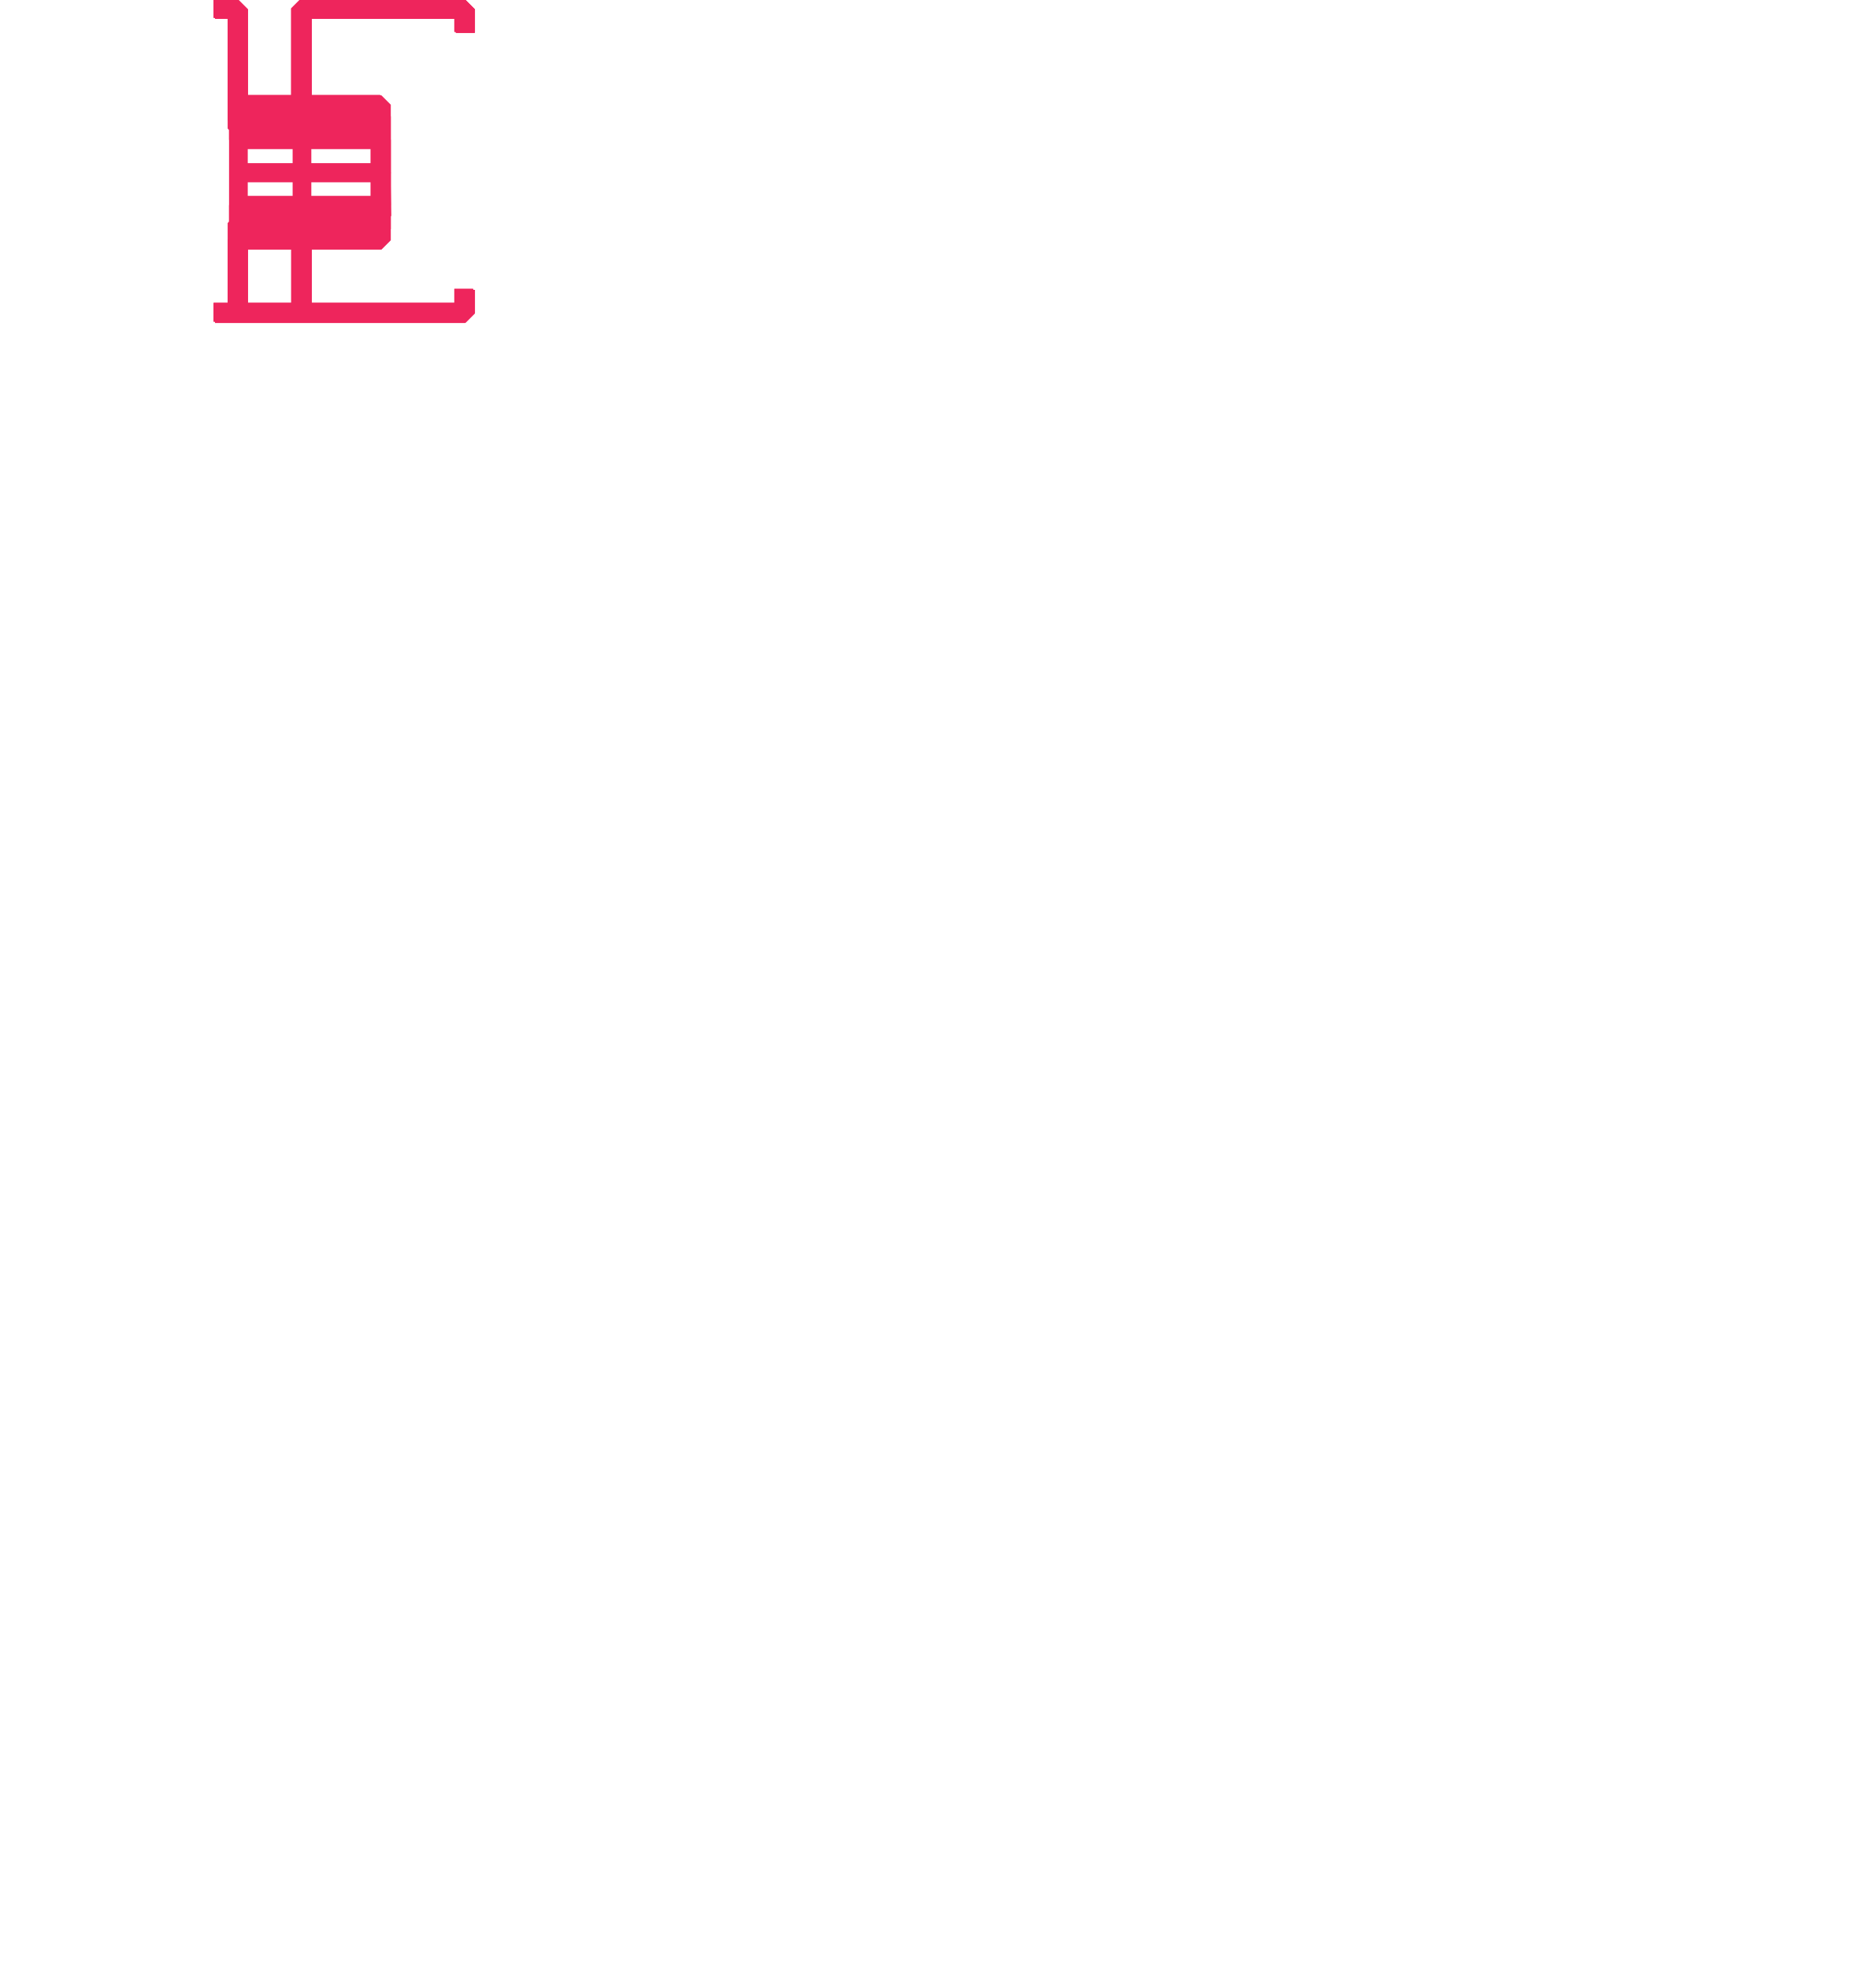
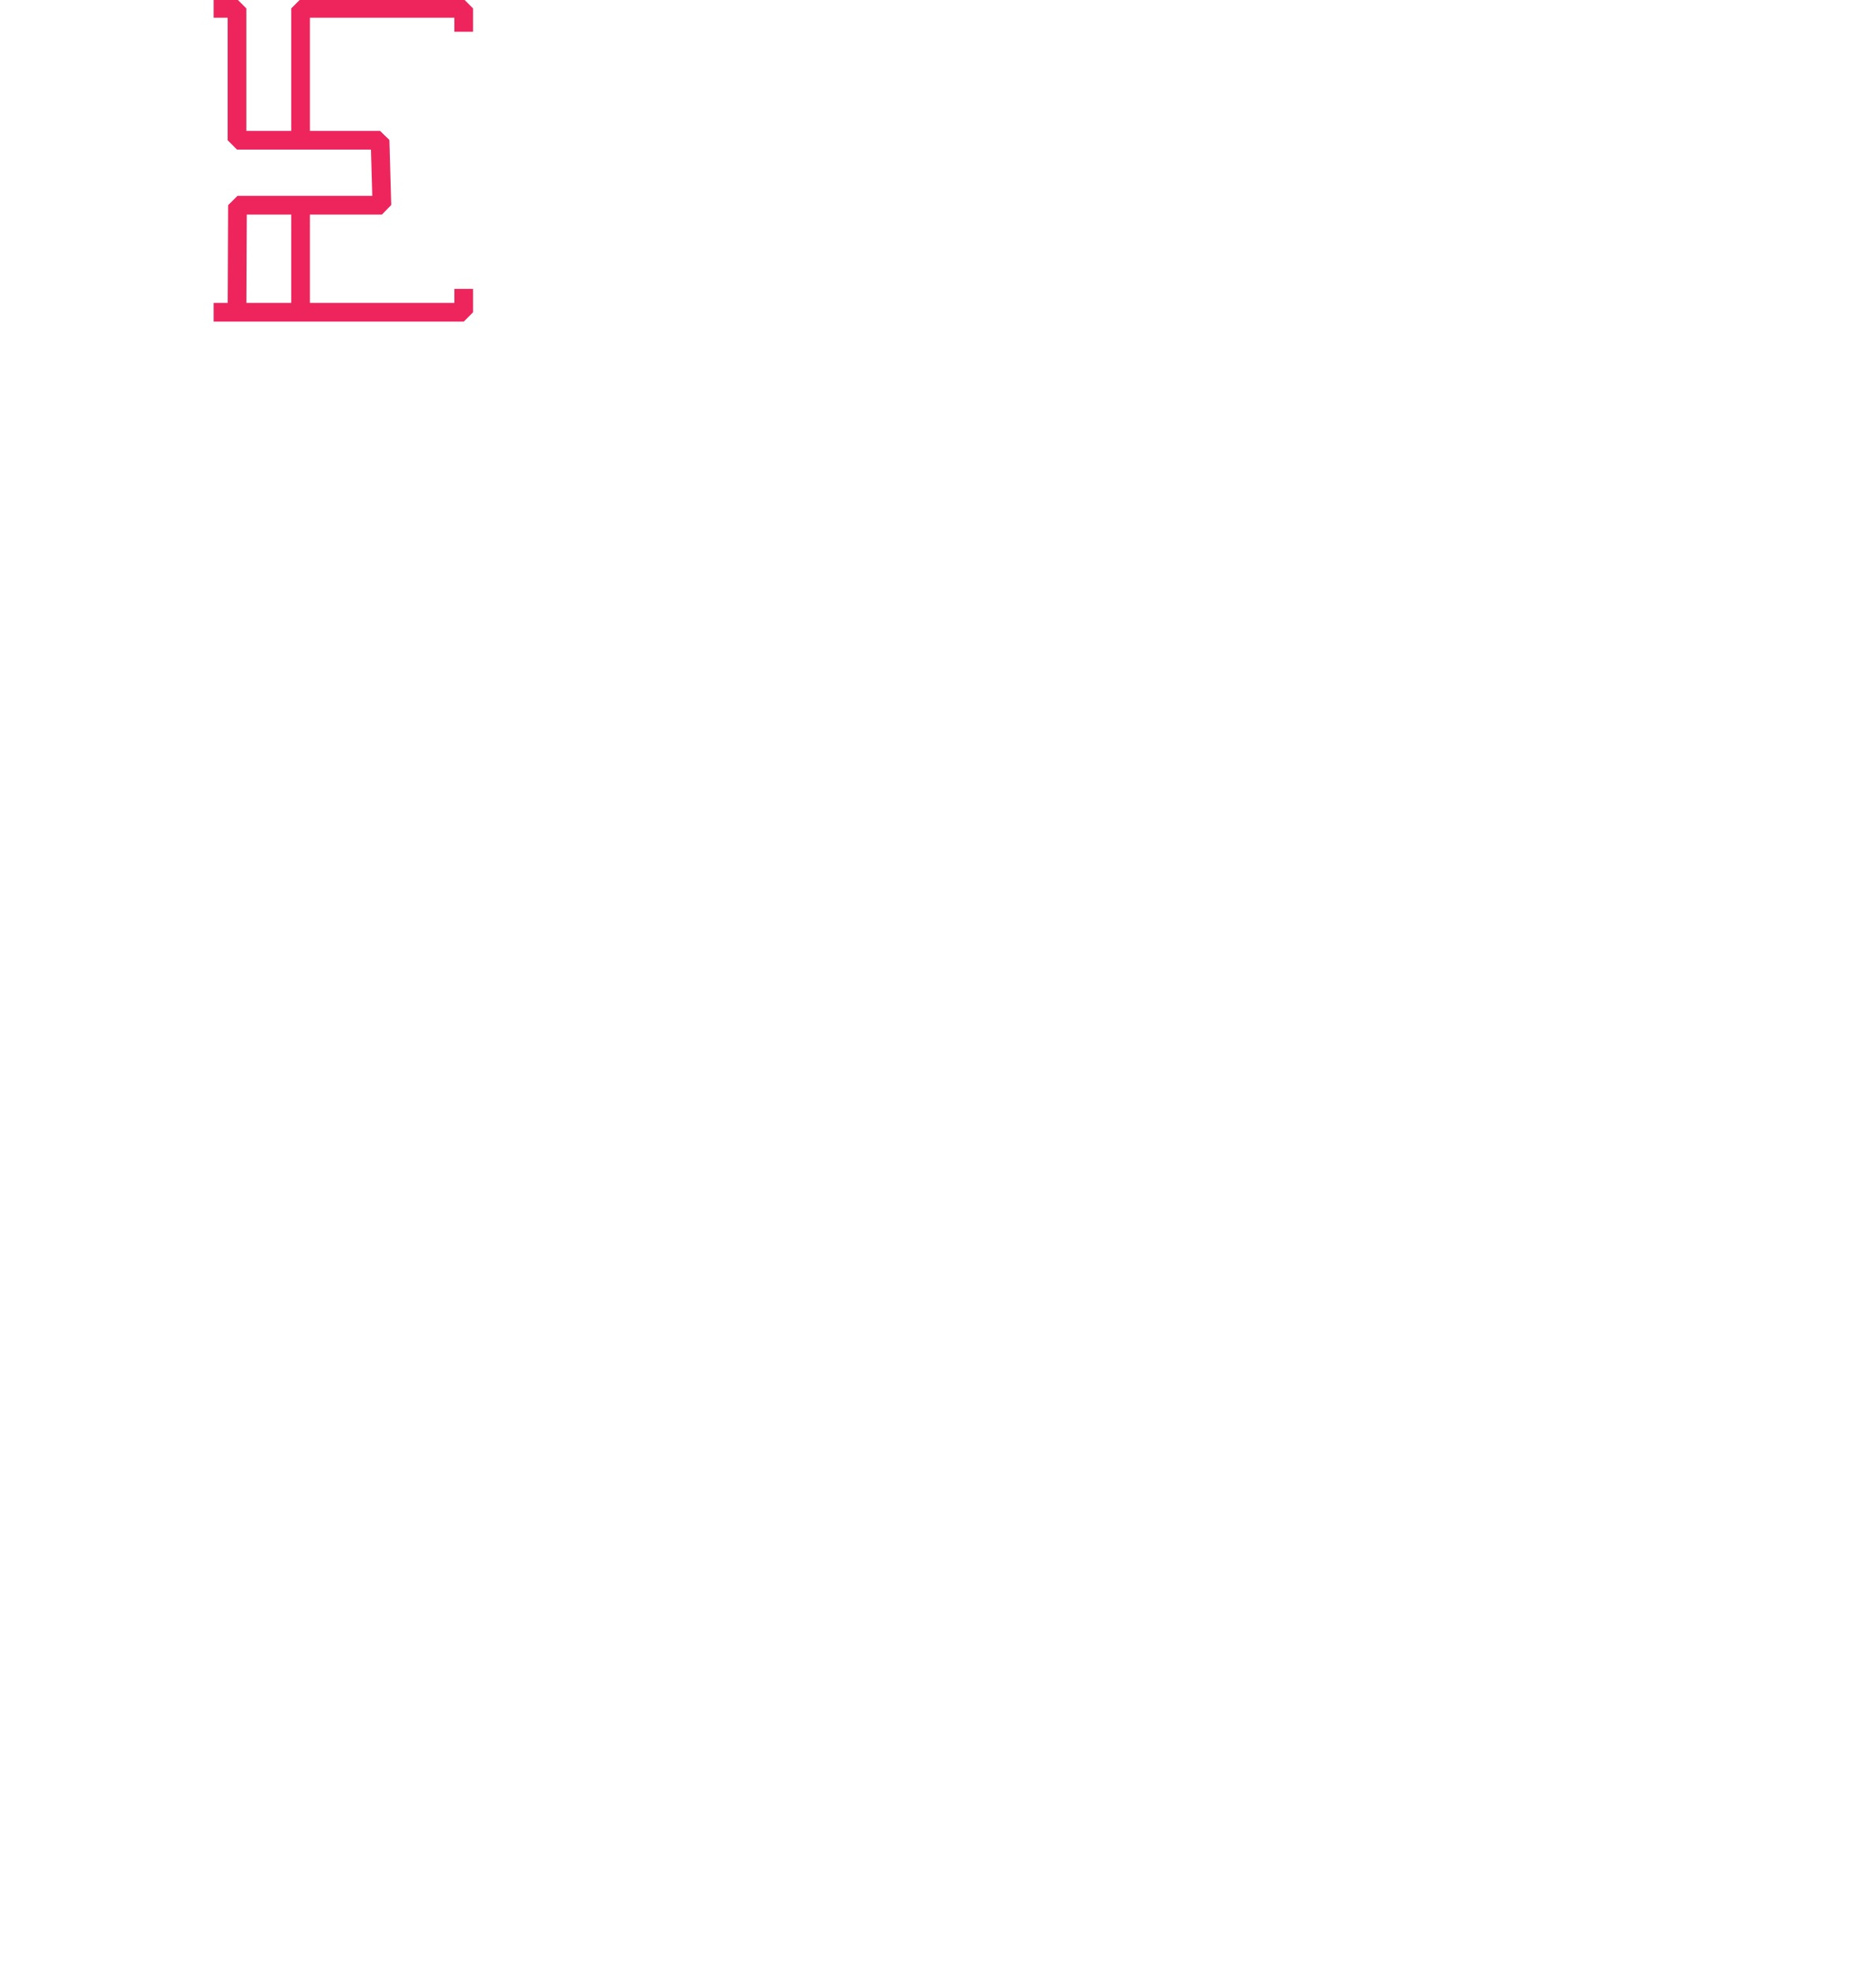
<svg xmlns="http://www.w3.org/2000/svg" version="1.1" id="Layer_1" x="0px" y="0px" viewBox="0 0 401.2 421.2" style="enable-background:new 0 0 401.2 421.2;" xml:space="preserve">
  <style type="text/css">
	.st0{fill:none;stroke:#EE255C;stroke-width:4;stroke-linejoin:bevel;stroke-miterlimit:10;}
- 	.st1{fill:none;stroke:#EE255C;stroke-width:4;stroke-linejoin:bevel;}
+ 	.st1{display:none;}
+ 	.st2{display:inline;fill:none;stroke:#EE255C;stroke-width:4;stroke-linejoin:bevel;stroke-miterlimit:10;}
+ 	.st3{display:inline;fill:none;stroke:#EE255C;stroke-width:4;stroke-linejoin:bevel;}
</style>
-   <g id="_x36_">
-     <polyline class="st0" points="99.2,6.8 99.2,1.8 64.3,1.8 64.3,27.5  " />
-     <line class="st0" x1="64.3" y1="66.8" x2="64.7" y2="46.2" />
-     <polyline class="st0" points="45.7,1.8 50.7,1.8 50.7,27.5 81.3,27.5 81.7,46.2 51.1,46.2 50.7,66.8  " />
+   <g id="_x37_">
+     <polyline class="st0" points="99.2,6.8 99.2,1.8 64.3,1.8 64.3,30  " />
+     <line class="st0" x1="64.3" y1="66.8" x2="64.3" y2="43.9" />
+     <polyline class="st0" points="45.7,1.8 50.7,1.8 50.7,30 81.3,30 81.7,43.9 50.8,43.9 50.7,66.8  " />
    <polyline class="st0" points="99.2,61.8 99.2,66.8 45.7,66.8  " />
  </g>
-   <g id="_x35_">
-     <polyline class="st0" points="99.2,6.8 99.2,1.8 64.3,1.8 64.3,22.3  " />
-     <line class="st0" x1="64.3" y1="66.8" x2="64.3" y2="51.3" />
-     <polyline class="st0" points="50.7,66.8 50.7,51.3 81.3,51.3 81.3,22.3 50.7,22.3 50.7,1.8 45.7,1.8  " />
-     <polyline class="st0" points="99.2,61.8 99.2,66.8 45.7,66.8  " />
+   <g id="_x36_" class="st1">
+     <polyline class="st2" points="99.2,6.8 99.2,1.8 64.3,1.8 64.3,27.5  " />
+     <line class="st2" x1="64.3" y1="66.8" x2="64.7" y2="46.2" />
+     <polyline class="st2" points="45.7,1.8 50.7,1.8 50.7,27.5 81.3,27.5 81.7,46.2 51.1,46.2 50.7,66.8  " />
+     <polyline class="st2" points="99.2,61.8 99.2,66.8 45.7,66.8  " />
  </g>
-   <g id="_x34__1_">
-     <polyline class="st0" points="64.3,25.7 64.3,1.8 99.2,1.8 99.2,6.8  " />
-     <line class="st0" x1="64.3" y1="47.7" x2="64.3" y2="66.8" />
-     <polyline class="st0" points="45.7,1.8 50.7,1.8 50.7,25.7 81.3,25.7 81.3,47.7 50.7,47.7 50.7,66.8  " />
-     <polyline class="st0" points="45.7,66.8 99.2,66.8 99.2,61.8  " />
+   <g id="_x35_" class="st1">
+     <polyline class="st2" points="99.2,6.8 99.2,1.8 64.3,1.8 64.3,22.3  " />
+     <line class="st2" x1="64.3" y1="66.8" x2="64.3" y2="51.3" />
+     <polyline class="st2" points="50.7,66.8 50.7,51.3 81.3,51.3 81.3,22.3 50.7,22.3 50.7,1.8 45.7,1.8  " />
+     <polyline class="st2" points="99.2,61.8 99.2,66.8 45.7,66.8  " />
  </g>
-   <g id="_x33_">
-     <polyline class="st0" points="64.6,24.9 64.6,2 99.5,2 99.5,7  " />
-     <line class="st1" x1="64.6" y1="67" x2="64.6" y2="49" />
-     <polyline class="st0" points="46,2 51,2 51,24.9 81.6,24.9 81.6,49 51,49 51,67  " />
-     <polyline class="st0" points="46,67.1 99.5,67.1 99.5,62.1  " />
+   <g id="_x34__1_" class="st1">
+     <polyline class="st2" points="64.3,25.7 64.3,1.8 99.2,1.8 99.2,6.8  " />
+     <line class="st2" x1="64.3" y1="47.7" x2="64.3" y2="66.8" />
+     <polyline class="st2" points="45.7,1.8 50.7,1.8 50.7,25.7 81.3,25.7 81.3,47.7 50.7,47.7 50.7,66.8  " />
+     <polyline class="st2" points="45.7,66.8 99.2,66.8 99.2,61.8  " />
  </g>
-   <g id="_x32_">
-     <polyline class="st1" points="64.6,22.4 64.6,2 99.6,2 99.6,7  " />
-     <line class="st1" x1="64.6" y1="67" x2="64.6" y2="51.4" />
-     <polyline class="st1" points="46,2 51,2 51,22.4 81.6,22.4 81.6,51.4 51,51.4 51,67  " />
-     <polyline class="st1" points="46,67 99.6,67 99.6,62  " />
+   <g id="_x33_" class="st1">
+     <polyline class="st2" points="64.6,24.9 64.6,2 99.5,2 99.5,7  " />
+     <line class="st3" x1="64.6" y1="67" x2="64.6" y2="49" />
+     <polyline class="st2" points="46,2 51,2 51,24.9 81.6,24.9 81.6,49 51,49 51,67  " />
+     <polyline class="st2" points="46,67.1 99.5,67.1 99.5,62.1  " />
  </g>
-   <g id="_x31_">
-     <line class="st0" x1="64.7" y1="67" x2="64.7" y2="44" />
-     <polyline class="st0" points="64.7,30 64.7,2 99.6,2 99.6,7  " />
-     <polyline class="st0" points="46,2 51,2 51,29.9 81.6,29.9 81.6,43.9 51,43.9 51,67  " />
-     <polyline class="st0" points="46,67 99.6,67 99.6,62  " />
+   <g id="_x32_" class="st1">
+     <polyline class="st3" points="64.6,22.4 64.6,2 99.6,2 99.6,7  " />
+     <line class="st3" x1="64.6" y1="67" x2="64.6" y2="51.4" />
+     <polyline class="st3" points="46,2 51,2 51,22.4 81.6,22.4 81.6,51.4 51,51.4 51,67  " />
+     <polyline class="st3" points="46,67 99.6,67 99.6,62  " />
  </g>
-   <g id="_x30_">
-     <line class="st0" x1="64.6" y1="67" x2="64.6" y2="37" />
-     <polyline class="st0" points="64.6,37 64.6,2 99.5,2 99.5,7  " />
-     <polyline class="st0" points="46,2 51,2 51,37 81.6,37 81.6,36.9 51,36.9 51,67  " />
-     <polyline class="st0" points="46,67 99.5,67 99.5,62  " />
+   <g id="_x31_" class="st1">
+     <line class="st2" x1="64.7" y1="67" x2="64.7" y2="44" />
+     <polyline class="st2" points="64.7,30 64.7,2 99.6,2 99.6,7  " />
+     <polyline class="st2" points="46,2 51,2 51,29.9 81.6,29.9 81.6,43.9 51,43.9 51,67  " />
+     <polyline class="st2" points="46,67 99.6,67 99.6,62  " />
+   </g>
+   <g id="_x30_" class="st1">
+     <line class="st2" x1="64.6" y1="67" x2="64.6" y2="37" />
+     <polyline class="st2" points="64.6,37 64.6,2 99.5,2 99.5,7  " />
+     <polyline class="st2" points="46,2 51,2 51,37 81.6,37 81.6,36.9 51,36.9 51,67  " />
+     <polyline class="st2" points="46,67 99.5,67 99.5,62  " />
  </g>
</svg>
